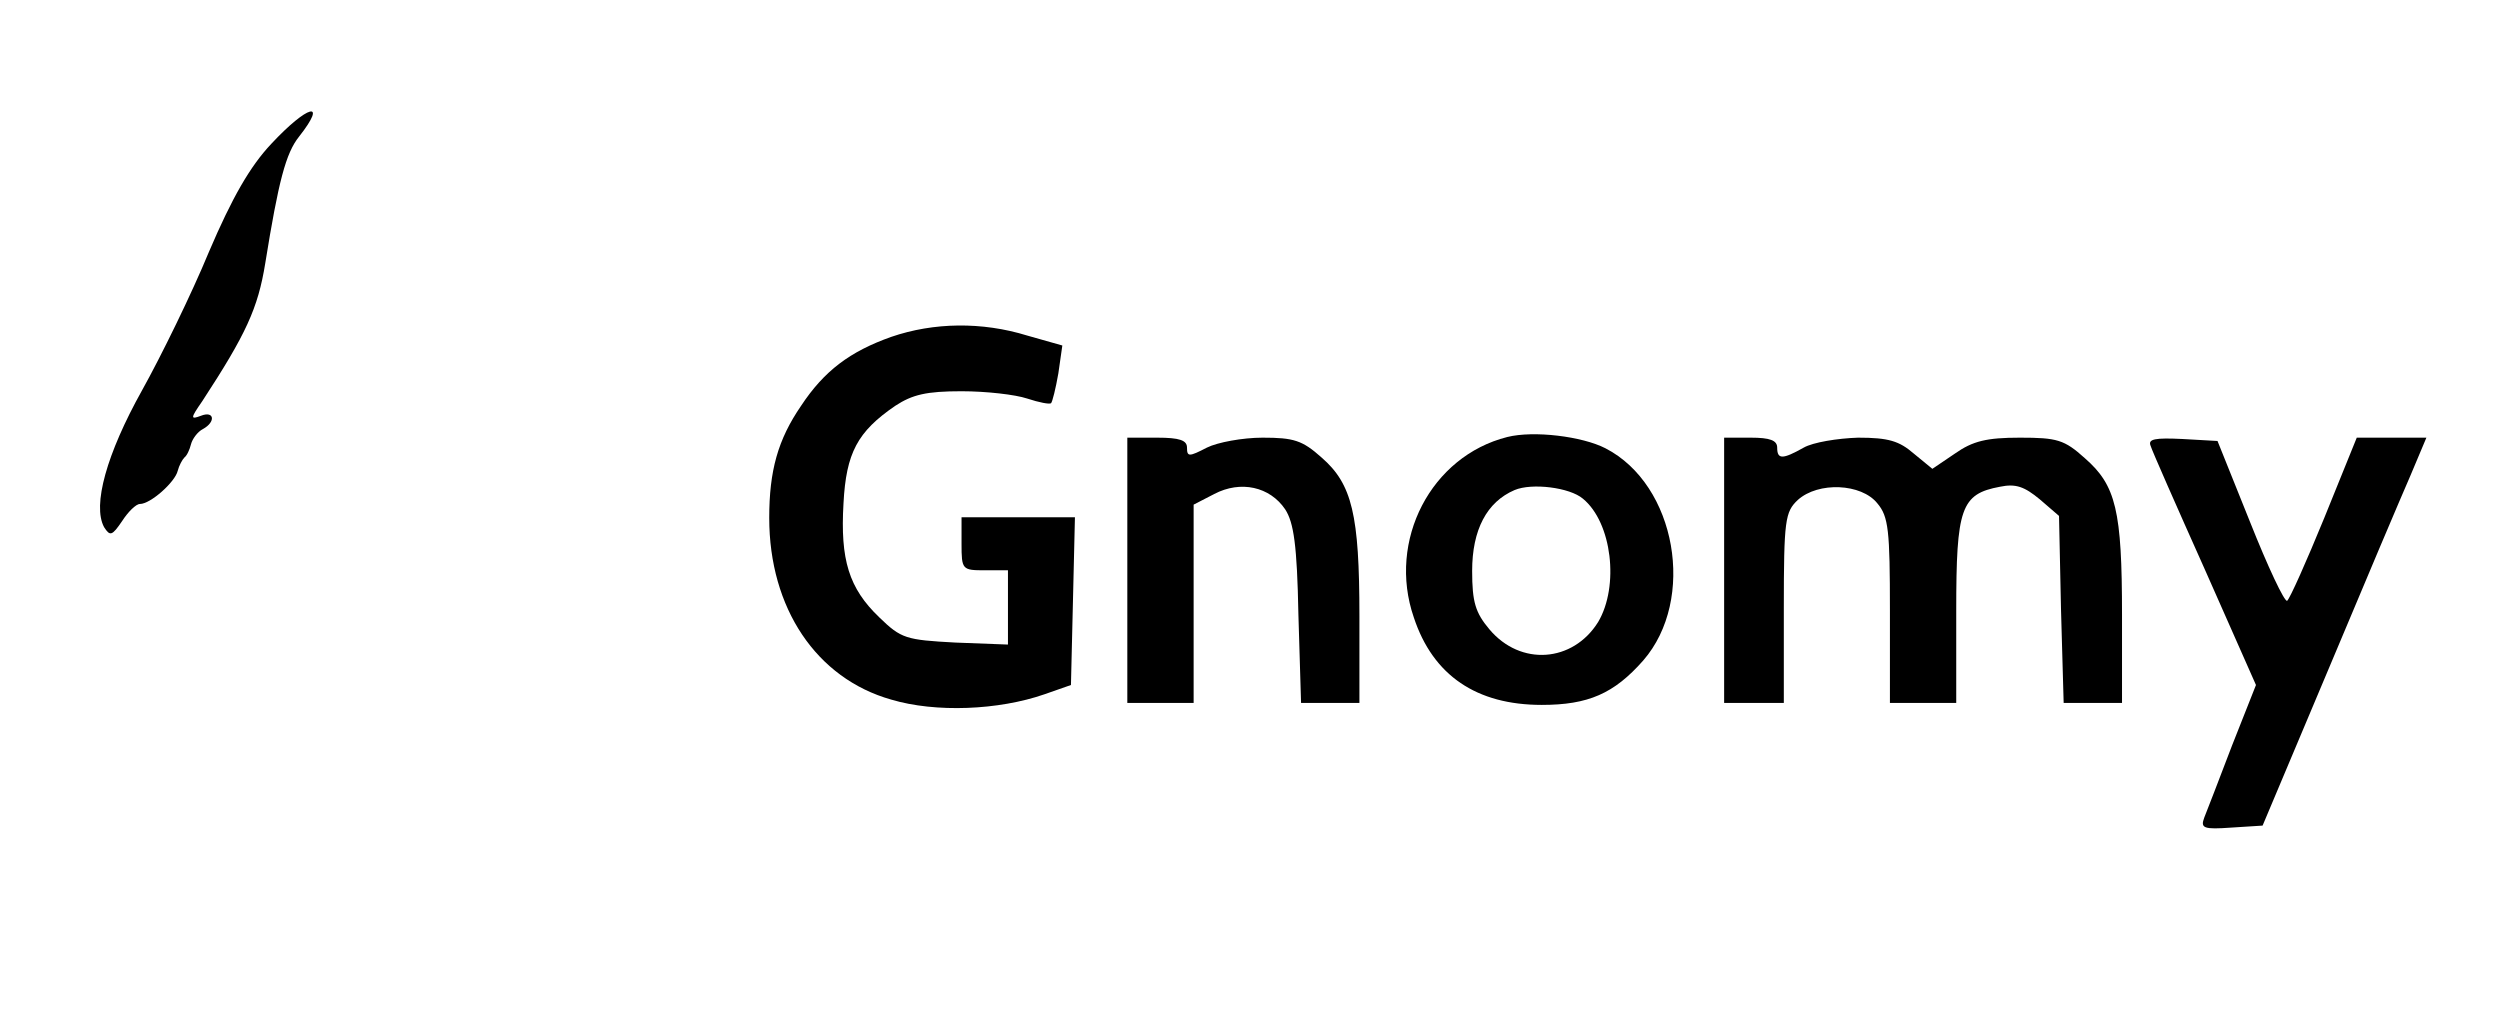
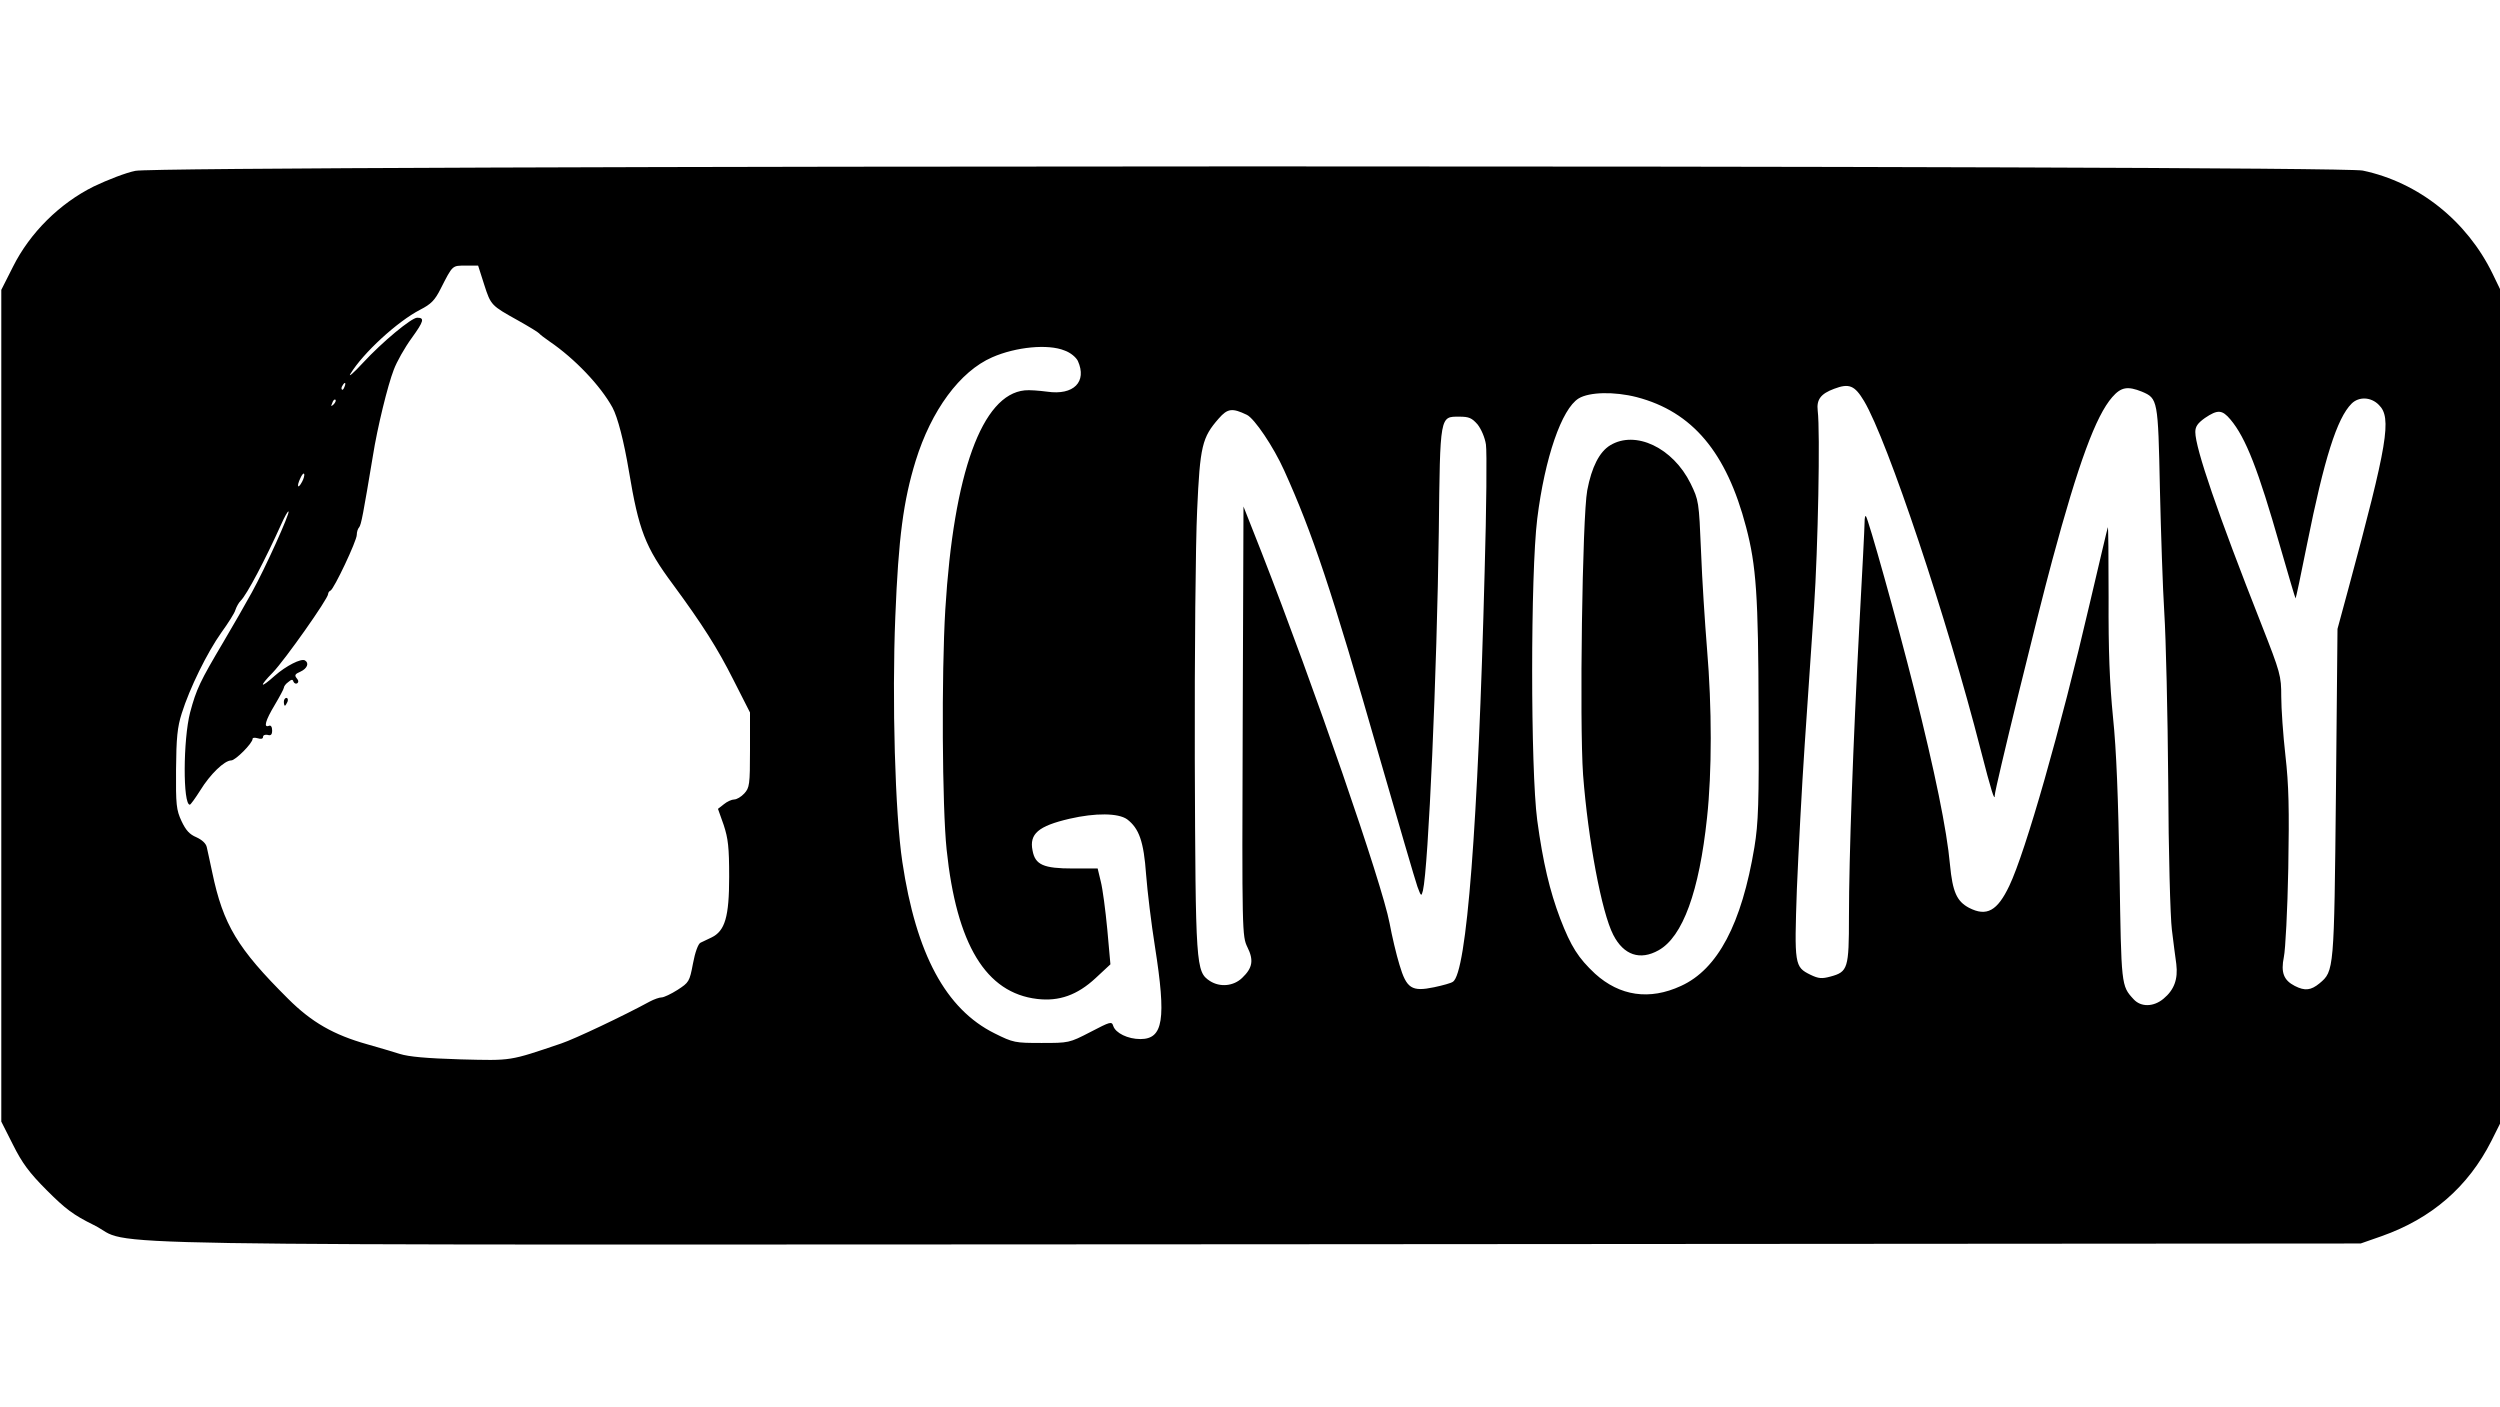
- <svg xmlns="http://www.w3.org/2000/svg" version="1.0" width="377pt" height="153pt" viewBox="0 0 377 153" preserveAspectRatio="xMidYMid meet">
-   <g transform="translate(0,153) scale(0.1,-0.1)" fill="#000000" stroke="none">
-     <path d="M409 1313 c-32 -34 -59 -81 -94 -163 -26 -63 -72 -157 -101 -209 -53 -95 -75 -173 -57 -206 9 -14 12 -13 27 9 9 14 21 26 27 26 16 0 53 33 57 50 2 8 7 17 10 20 4 3 8 12 10 20 2 8 10 19 18 23 20 11 17 28 -3 20 -16 -6 -16 -4 2 22 66 101 84 140 95 208 20 124 31 166 51 191 44 56 13 48 -42 -11z" />
-     <path d="M1344 1022 c-62 -22 -101 -51 -136 -104 -35 -51 -48 -98 -48 -169 0 -136 71 -242 184 -274 67 -20 162 -16 231 8 l40 14 3 126 3 127 -86 0 -85 0 0 -40 c0 -39 1 -40 35 -40 l35 0 0 -56 0 -56 -79 3 c-75 4 -82 6 -115 38 -46 44 -59 87 -54 172 4 76 21 108 78 147 26 17 47 22 100 22 37 0 81 -5 99 -11 18 -6 34 -9 36 -7 2 2 7 22 11 45 l6 42 -53 15 c-68 21 -141 20 -205 -2z" />
-     <path d="M2273 871 c-115 -29 -181 -156 -141 -272 29 -88 95 -132 193 -132 70 0 109 17 153 67 80 92 50 265 -57 320 -35 18 -108 27 -148 17z m114 -93 c44 -36 55 -132 23 -186 -38 -61 -117 -67 -164 -11 -21 25 -26 41 -26 88 0 62 22 104 64 122 26 11 83 4 103 -13z" />
-     <path d="M1700 670 l0 -200 50 0 50 0 0 150 0 149 31 16 c40 21 84 11 107 -23 13 -20 18 -54 20 -159 l4 -133 44 0 44 0 0 131 c0 153 -11 199 -57 239 -29 26 -42 30 -89 30 -30 0 -68 -7 -84 -15 -27 -14 -30 -14 -30 0 0 11 -11 15 -45 15 l-45 0 0 -200z" />
-     <path d="M2600 670 l0 -200 45 0 45 0 0 143 c0 133 2 145 21 163 31 28 96 25 120 -5 17 -20 19 -41 19 -162 l0 -139 50 0 50 0 0 139 c0 155 7 176 66 187 24 5 37 0 60 -19 l29 -25 3 -141 4 -141 44 0 44 0 0 133 c0 157 -9 195 -56 236 -31 28 -42 31 -98 31 -50 0 -71 -5 -98 -24 l-34 -23 -28 23 c-22 19 -38 24 -84 24 -31 -1 -68 -7 -82 -15 -32 -18 -40 -18 -40 0 0 11 -11 15 -40 15 l-40 0 0 -200z" />
-     <path d="M3243 858 c2 -7 39 -91 82 -187 l77 -174 -36 -91 c-19 -50 -38 -99 -42 -109 -6 -16 -1 -18 41 -15 l47 3 99 235 c54 129 110 261 124 293 l24 57 -52 0 -53 0 -49 -121 c-27 -66 -52 -122 -56 -125 -4 -2 -29 51 -56 119 l-49 122 -53 3 c-41 2 -52 0 -48 -10z" />
+ <svg xmlns="http://www.w3.org/2000/svg" version="1.0" width="960pt" height="540pt" viewBox="0 0 960 540" preserveAspectRatio="xMidYMid meet">
+   <g transform="translate(0,540) scale(0.1,-0.1)" fill="#000000" stroke="none">
+     <path d="M520 4744 c-36 -7 -108 -35 -160 -60 -131 -65 -245 -178 -310 -308 l-45 -89 0 -1597 0 -1597 45 -89 c35 -70 62 -107 130 -175 71 -71 101 -94 180 -133 170 -84 -268 -76 4472 -74 l4233 3 80 28 c193 68 333 190 422 366 l33 66 0 1602 0 1603 -28 58 c-99 204 -285 352 -499 397 -100 22 -8454 21 -8553 -1z m1339 -436 c26 -81 27 -81 131 -139 41 -23 77 -45 80 -49 3 -4 21 -18 40 -31 97 -66 196 -170 242 -254 20 -37 44 -130 63 -244 38 -227 62 -291 169 -435 114 -155 171 -245 232 -366 l64 -126 0 -144 c0 -134 -2 -145 -22 -167 -12 -13 -29 -23 -39 -23 -9 0 -27 -8 -39 -18 l-23 -18 22 -62 c17 -52 21 -85 21 -199 0 -154 -16 -208 -68 -233 -15 -7 -34 -16 -42 -20 -9 -4 -21 -37 -29 -80 -13 -70 -16 -73 -59 -101 -25 -16 -53 -29 -61 -29 -9 0 -29 -7 -46 -16 -99 -54 -289 -144 -340 -161 -201 -68 -188 -66 -386 -61 -131 4 -199 10 -234 21 -27 9 -84 25 -125 37 -128 36 -213 84 -304 175 -194 193 -249 284 -291 485 -9 41 -18 85 -21 97 -3 14 -18 28 -40 38 -26 11 -40 26 -57 62 -20 43 -22 63 -21 198 1 121 5 163 22 216 30 96 98 234 152 310 26 36 51 75 54 87 4 12 13 28 20 35 24 23 96 161 156 294 13 29 25 51 28 49 6 -6 -90 -219 -141 -311 -24 -44 -73 -129 -109 -190 -90 -152 -104 -181 -128 -271 -27 -104 -28 -355 -1 -354 3 0 21 25 40 55 38 62 93 115 119 115 16 0 82 66 82 83 0 5 9 5 20 2 12 -4 20 -2 20 5 0 7 8 10 18 8 12 -4 17 1 17 17 0 14 -5 21 -12 18 -22 -9 -14 20 22 80 19 32 35 62 35 66 0 5 7 15 17 22 13 11 17 11 20 1 3 -6 9 -9 14 -6 6 4 6 11 -2 20 -9 11 -6 16 15 25 26 12 34 33 17 43 -14 9 -73 -21 -116 -59 -57 -51 -62 -43 -7 13 46 48 212 283 212 301 0 5 4 11 9 13 13 5 101 191 101 214 0 11 4 24 9 29 8 9 16 53 53 275 17 108 57 271 80 330 11 30 42 85 69 122 47 65 50 78 21 78 -22 0 -134 -93 -208 -173 -37 -40 -58 -58 -48 -42 48 79 179 200 268 246 41 21 56 36 78 80 47 92 44 89 96 89 l48 0 23 -72z m2229 -254 c23 -8 44 -26 51 -40 36 -80 -16 -133 -118 -118 -31 4 -69 7 -86 5 -164 -16 -273 -317 -305 -841 -15 -250 -12 -760 5 -922 38 -365 151 -551 348 -574 84 -10 154 15 224 80 l57 53 -12 134 c-7 74 -18 157 -25 184 l-12 50 -95 0 c-113 0 -145 14 -155 69 -13 64 22 94 142 122 100 23 187 22 221 -2 46 -35 64 -85 73 -212 5 -65 20 -189 34 -277 44 -280 32 -355 -56 -355 -48 0 -95 23 -104 50 -6 19 -11 17 -88 -23 -81 -42 -83 -42 -188 -42 -101 0 -108 1 -180 37 -187 93 -301 304 -354 658 -28 186 -40 623 -27 942 12 303 31 445 78 598 60 194 170 344 294 398 91 40 215 52 278 26z m-2765 -139 c-3 -9 -8 -14 -10 -11 -3 3 -2 9 2 15 9 16 15 13 8 -4z m5835 -55 c90 -151 320 -839 448 -1340 41 -159 54 -201 54 -173 0 22 164 693 221 903 100 371 167 553 230 625 34 39 59 43 114 21 61 -26 62 -30 69 -371 4 -170 11 -386 17 -480 6 -93 13 -386 15 -650 1 -267 8 -518 14 -565 6 -47 13 -106 17 -132 7 -58 -8 -99 -49 -133 -38 -32 -87 -33 -115 -2 -48 52 -47 51 -54 487 -5 286 -12 471 -25 595 -13 132 -18 255 -17 460 0 154 -1 276 -3 270 -2 -5 -33 -138 -70 -295 -112 -482 -246 -951 -308 -1081 -46 -97 -87 -120 -155 -85 -47 25 -63 61 -73 165 -12 134 -58 357 -137 672 -68 270 -177 658 -186 667 -3 3 -5 -8 -5 -24 0 -17 -9 -194 -20 -394 -24 -453 -40 -890 -40 -1120 0 -199 -4 -212 -71 -230 -33 -9 -46 -8 -77 7 -61 30 -62 38 -52 329 6 142 19 392 30 554 11 162 27 401 36 530 15 223 24 672 14 753 -5 43 12 65 63 84 58 22 79 13 115 -47z m-873 15 c214 -56 345 -212 420 -499 39 -148 47 -264 48 -706 2 -357 -1 -430 -16 -523 -49 -295 -141 -469 -282 -533 -121 -56 -235 -39 -330 47 -64 60 -92 103 -134 212 -40 106 -66 215 -88 377 -26 196 -26 947 0 1158 29 234 94 422 159 462 41 25 137 27 223 5z m-5004 -28 c-10 -9 -11 -8 -5 6 3 10 9 15 12 12 3 -3 0 -11 -7 -18z m7854 -2 c50 -49 34 -146 -117 -705 l-42 -155 -6 -630 c-7 -683 -7 -684 -63 -731 -33 -27 -56 -30 -95 -10 -43 22 -54 52 -42 111 6 28 14 181 17 340 4 229 2 320 -11 434 -9 79 -16 181 -16 226 0 80 -3 91 -76 277 -168 426 -254 677 -254 739 0 21 9 34 37 54 49 33 66 32 98 -6 59 -70 107 -194 190 -485 32 -110 58 -200 60 -202 1 -1 21 92 44 208 66 329 115 484 171 540 28 28 75 26 105 -5z m-4347 -38 c29 -14 102 -122 143 -213 109 -241 181 -456 364 -1094 74 -256 140 -483 148 -505 14 -38 15 -38 21 -15 21 89 54 841 61 1379 5 450 4 441 79 441 37 0 48 -5 70 -30 14 -18 28 -50 32 -77 4 -26 2 -245 -5 -488 -25 -972 -69 -1543 -122 -1575 -6 -5 -39 -14 -72 -21 -86 -18 -106 -5 -133 86 -12 39 -29 111 -38 160 -29 153 -290 908 -492 1425 l-69 175 -3 -825 c-3 -816 -2 -825 18 -867 25 -50 20 -80 -20 -118 -33 -32 -85 -37 -124 -12 -54 36 -55 53 -58 852 -1 402 3 831 9 955 11 248 19 280 83 353 34 39 52 41 108 14z m-3628 -257 c-16 -30 -22 -19 -7 13 6 14 13 22 15 17 2 -5 -2 -19 -8 -30z" />
+     <path d="M1090 2705 c0 -8 2 -15 4 -15 2 0 6 7 10 15 3 8 1 15 -4 15 -6 0 -10 -7 -10 -15z" />
+     <path d="M6183 3690 c-41 -25 -71 -83 -88 -173 -19 -102 -30 -893 -16 -1092 19 -248 71 -528 116 -615 40 -78 103 -99 174 -59 93 52 156 226 186 509 19 175 19 423 0 648 -8 98 -19 267 -23 374 -8 193 -9 197 -40 261 -68 138 -212 206 -309 147z" />
  </g>
</svg>
